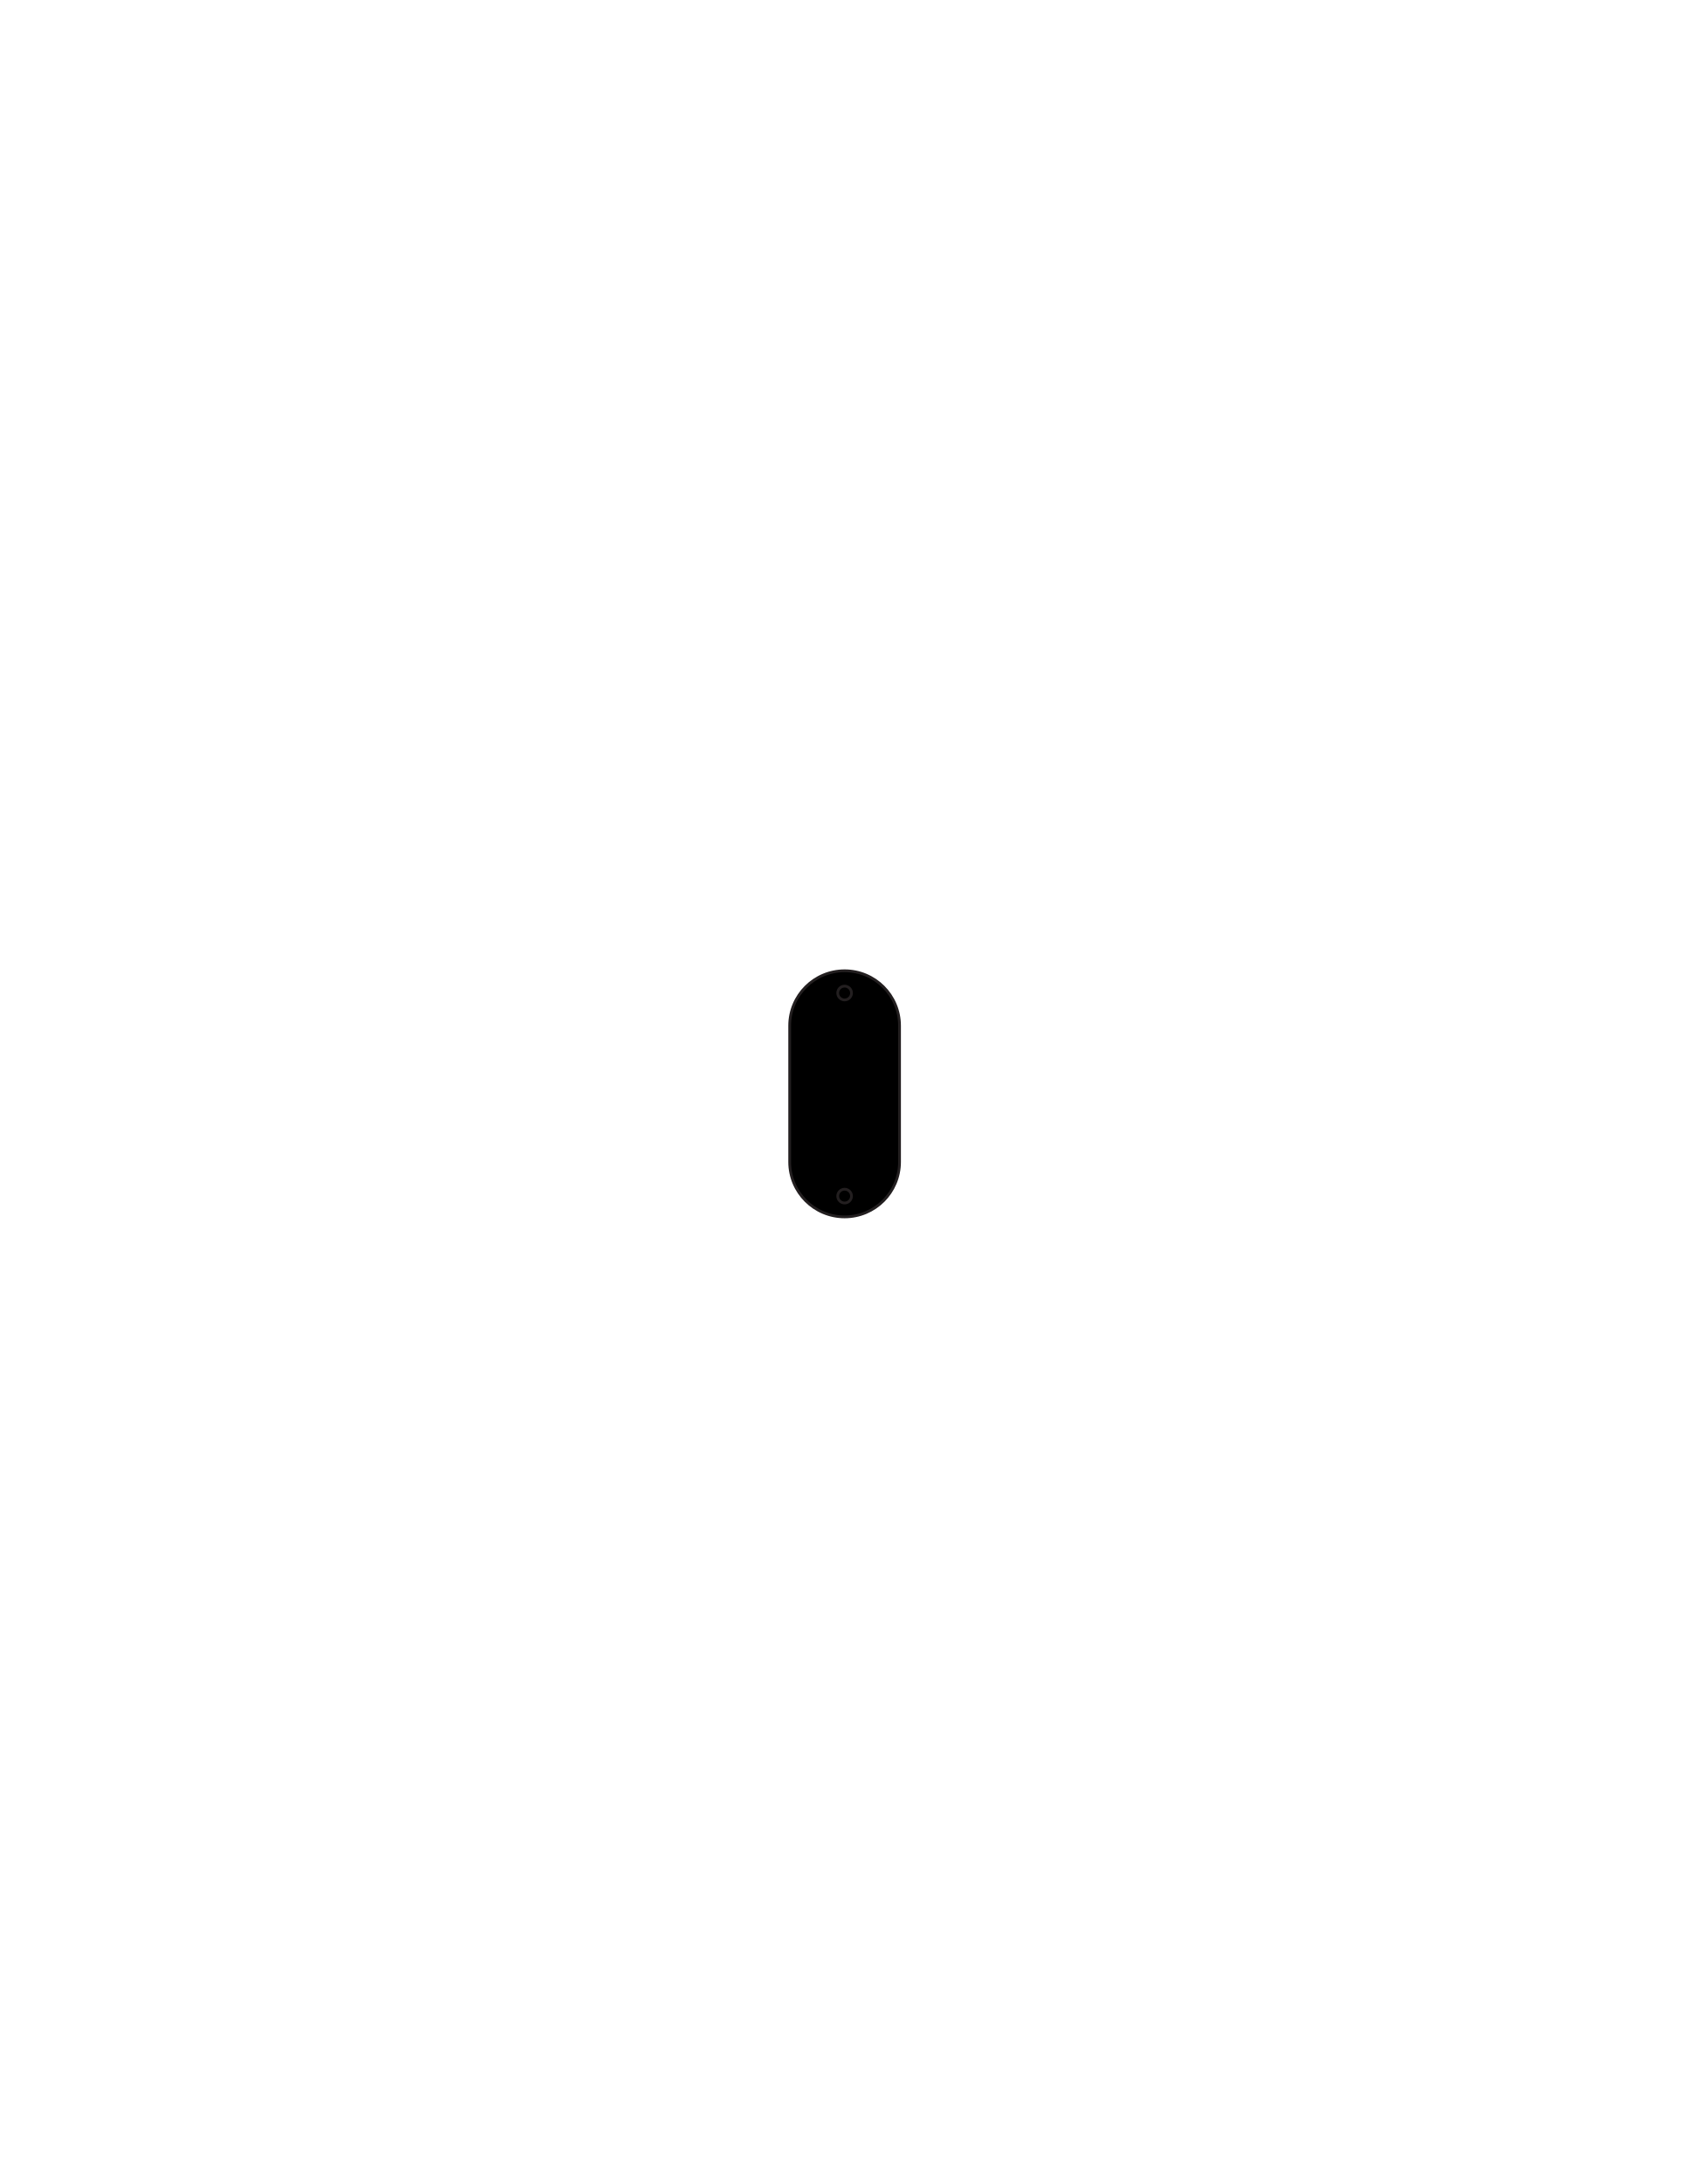
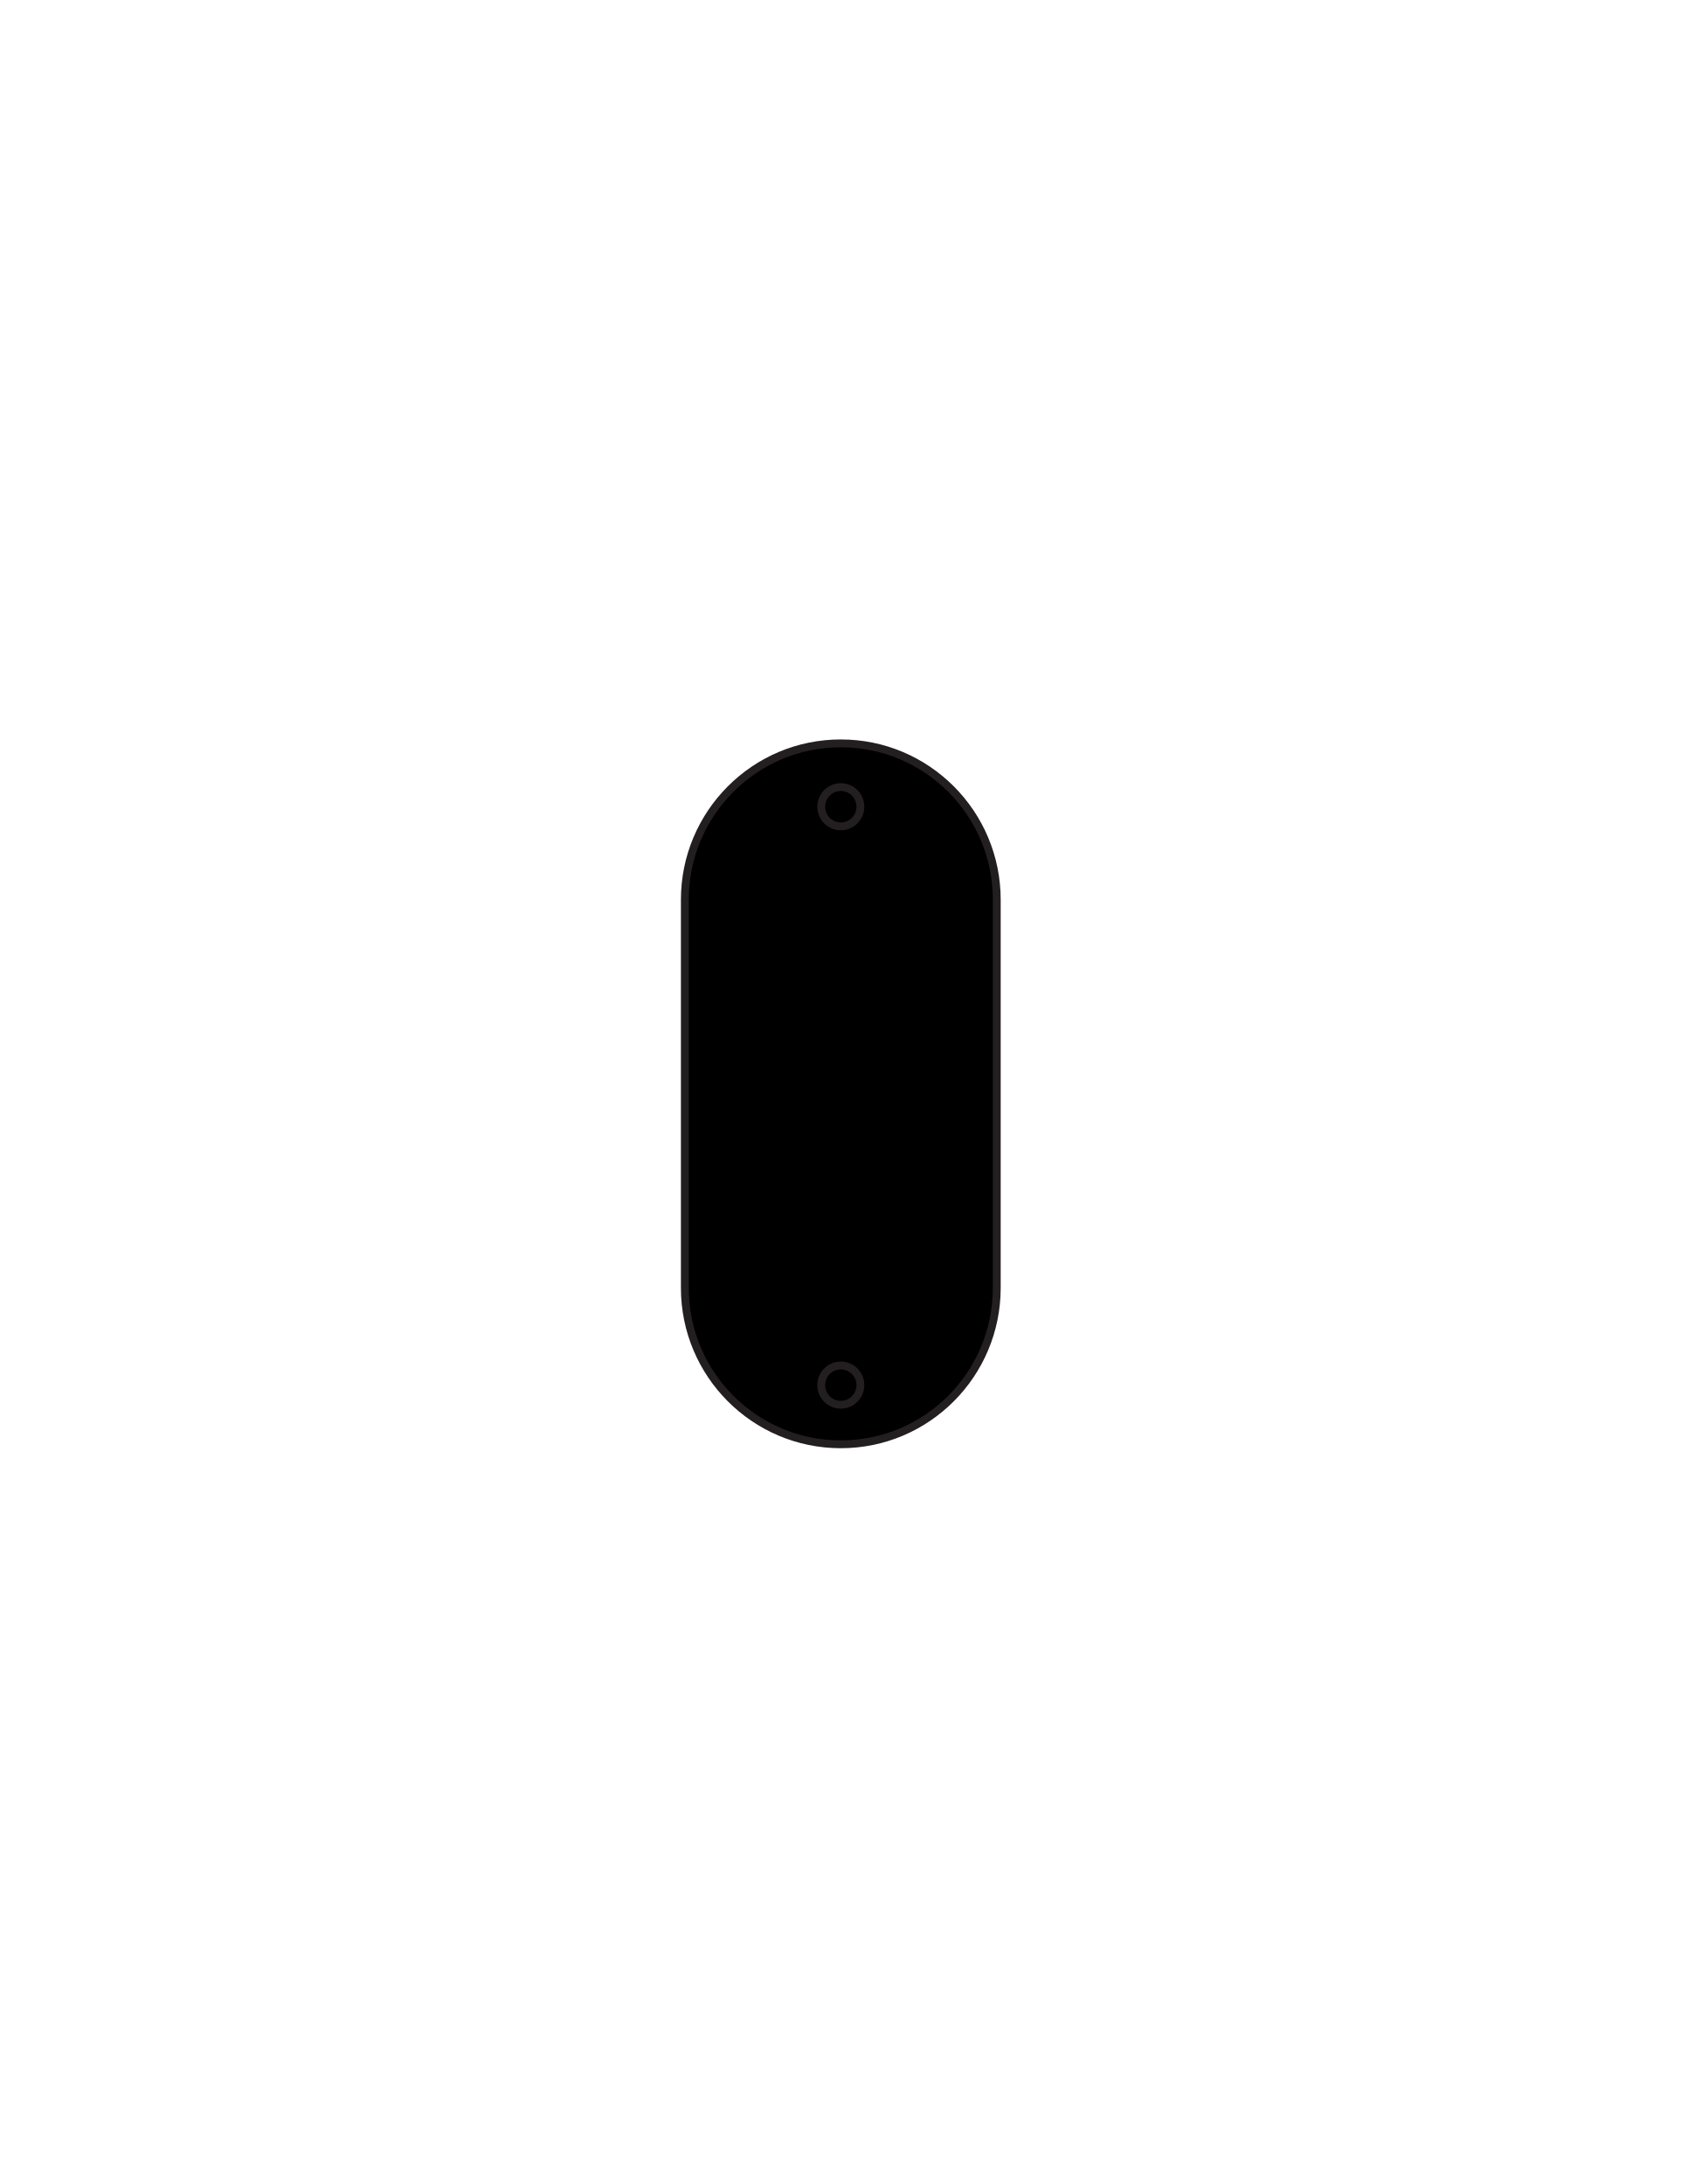
<svg xmlns="http://www.w3.org/2000/svg" version="1.1" id="Layer_1" x="0px" y="0px" width="612px" height="792px" viewBox="0 0 612 792" enable-background="new 0 0 612 792" xml:space="preserve">
-   <rect x="266.5" y="352.008" fill-opacity="0" fill="#231F20" width="81" height="89.313" />
-   <path id="PRIMARY_6_" fill="#000000" stroke="#231F20" stroke-miterlimit="10" d="M326.166,421.368c0,10.999-8.916,19.917-19.916,19.917l0,0  c-11,0-19.917-8.918-19.917-19.917V371.96c0-11,8.917-19.917,19.917-19.917l0,0c11,0,19.916,8.917,19.916,19.917V421.368z" />
-   <circle fill="none" stroke="#231F20" stroke-miterlimit="10" cx="306.25" cy="360.11" r="2.5" />
-   <circle fill="none" stroke="#231F20" stroke-miterlimit="10" cx="306.25" cy="433.75" r="2.5" />
+   <rect x="192" y="269.472" fill="#231F20" fill-opacity="0" width="230" height="254.386" />
+   <path id="PRIMARY_6_" stroke="#231F20" stroke-width="2.844" stroke-miterlimit="10" d="M361.422,467.026  c0,31.328-25.317,56.729-56.552,56.729l0,0c-31.234,0-56.554-25.4-56.554-56.729V326.3c0-31.331,25.32-56.728,56.554-56.728l0,0  c31.234,0,56.552,25.397,56.552,56.728V467.026L361.422,467.026z" />
+   <ellipse fill="none" stroke="#231F20" stroke-width="2.844" stroke-miterlimit="10" cx="304.87" cy="292.548" rx="7.099" ry="7.121" />
+   <ellipse fill="none" stroke="#231F20" stroke-width="2.844" stroke-miterlimit="10" cx="304.87" cy="502.292" rx="7.099" ry="7.121" />
</svg>
